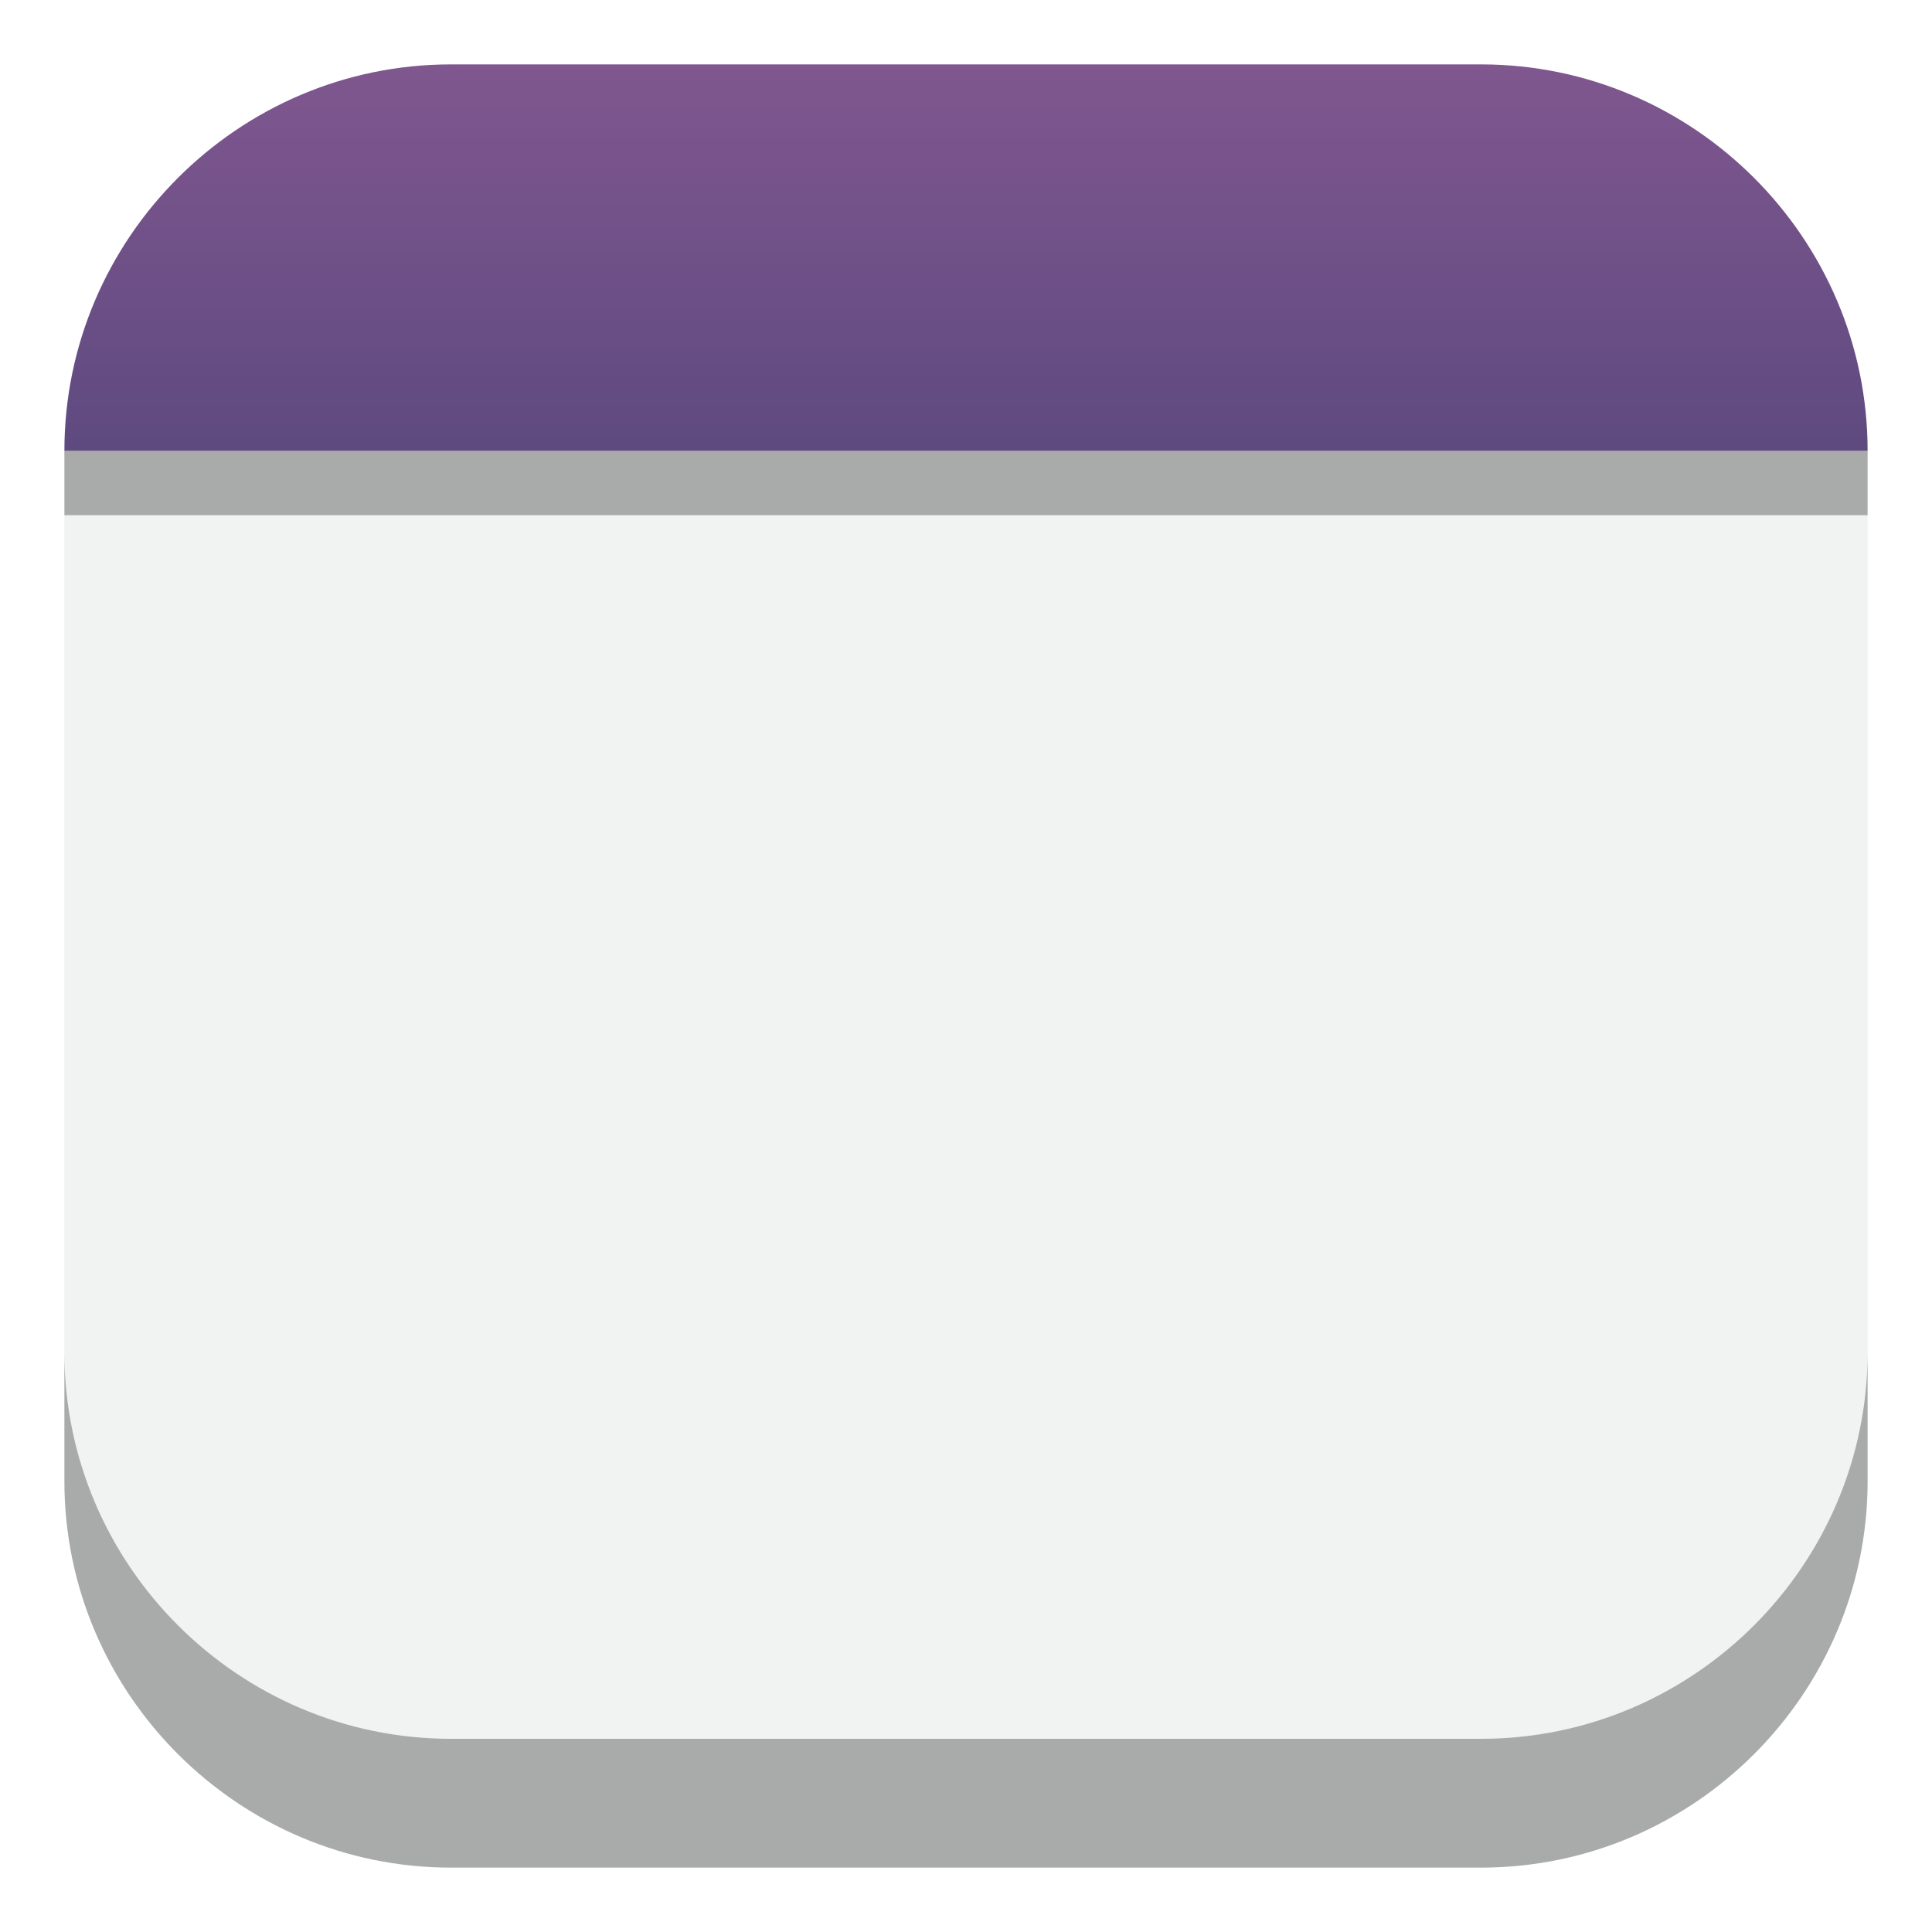
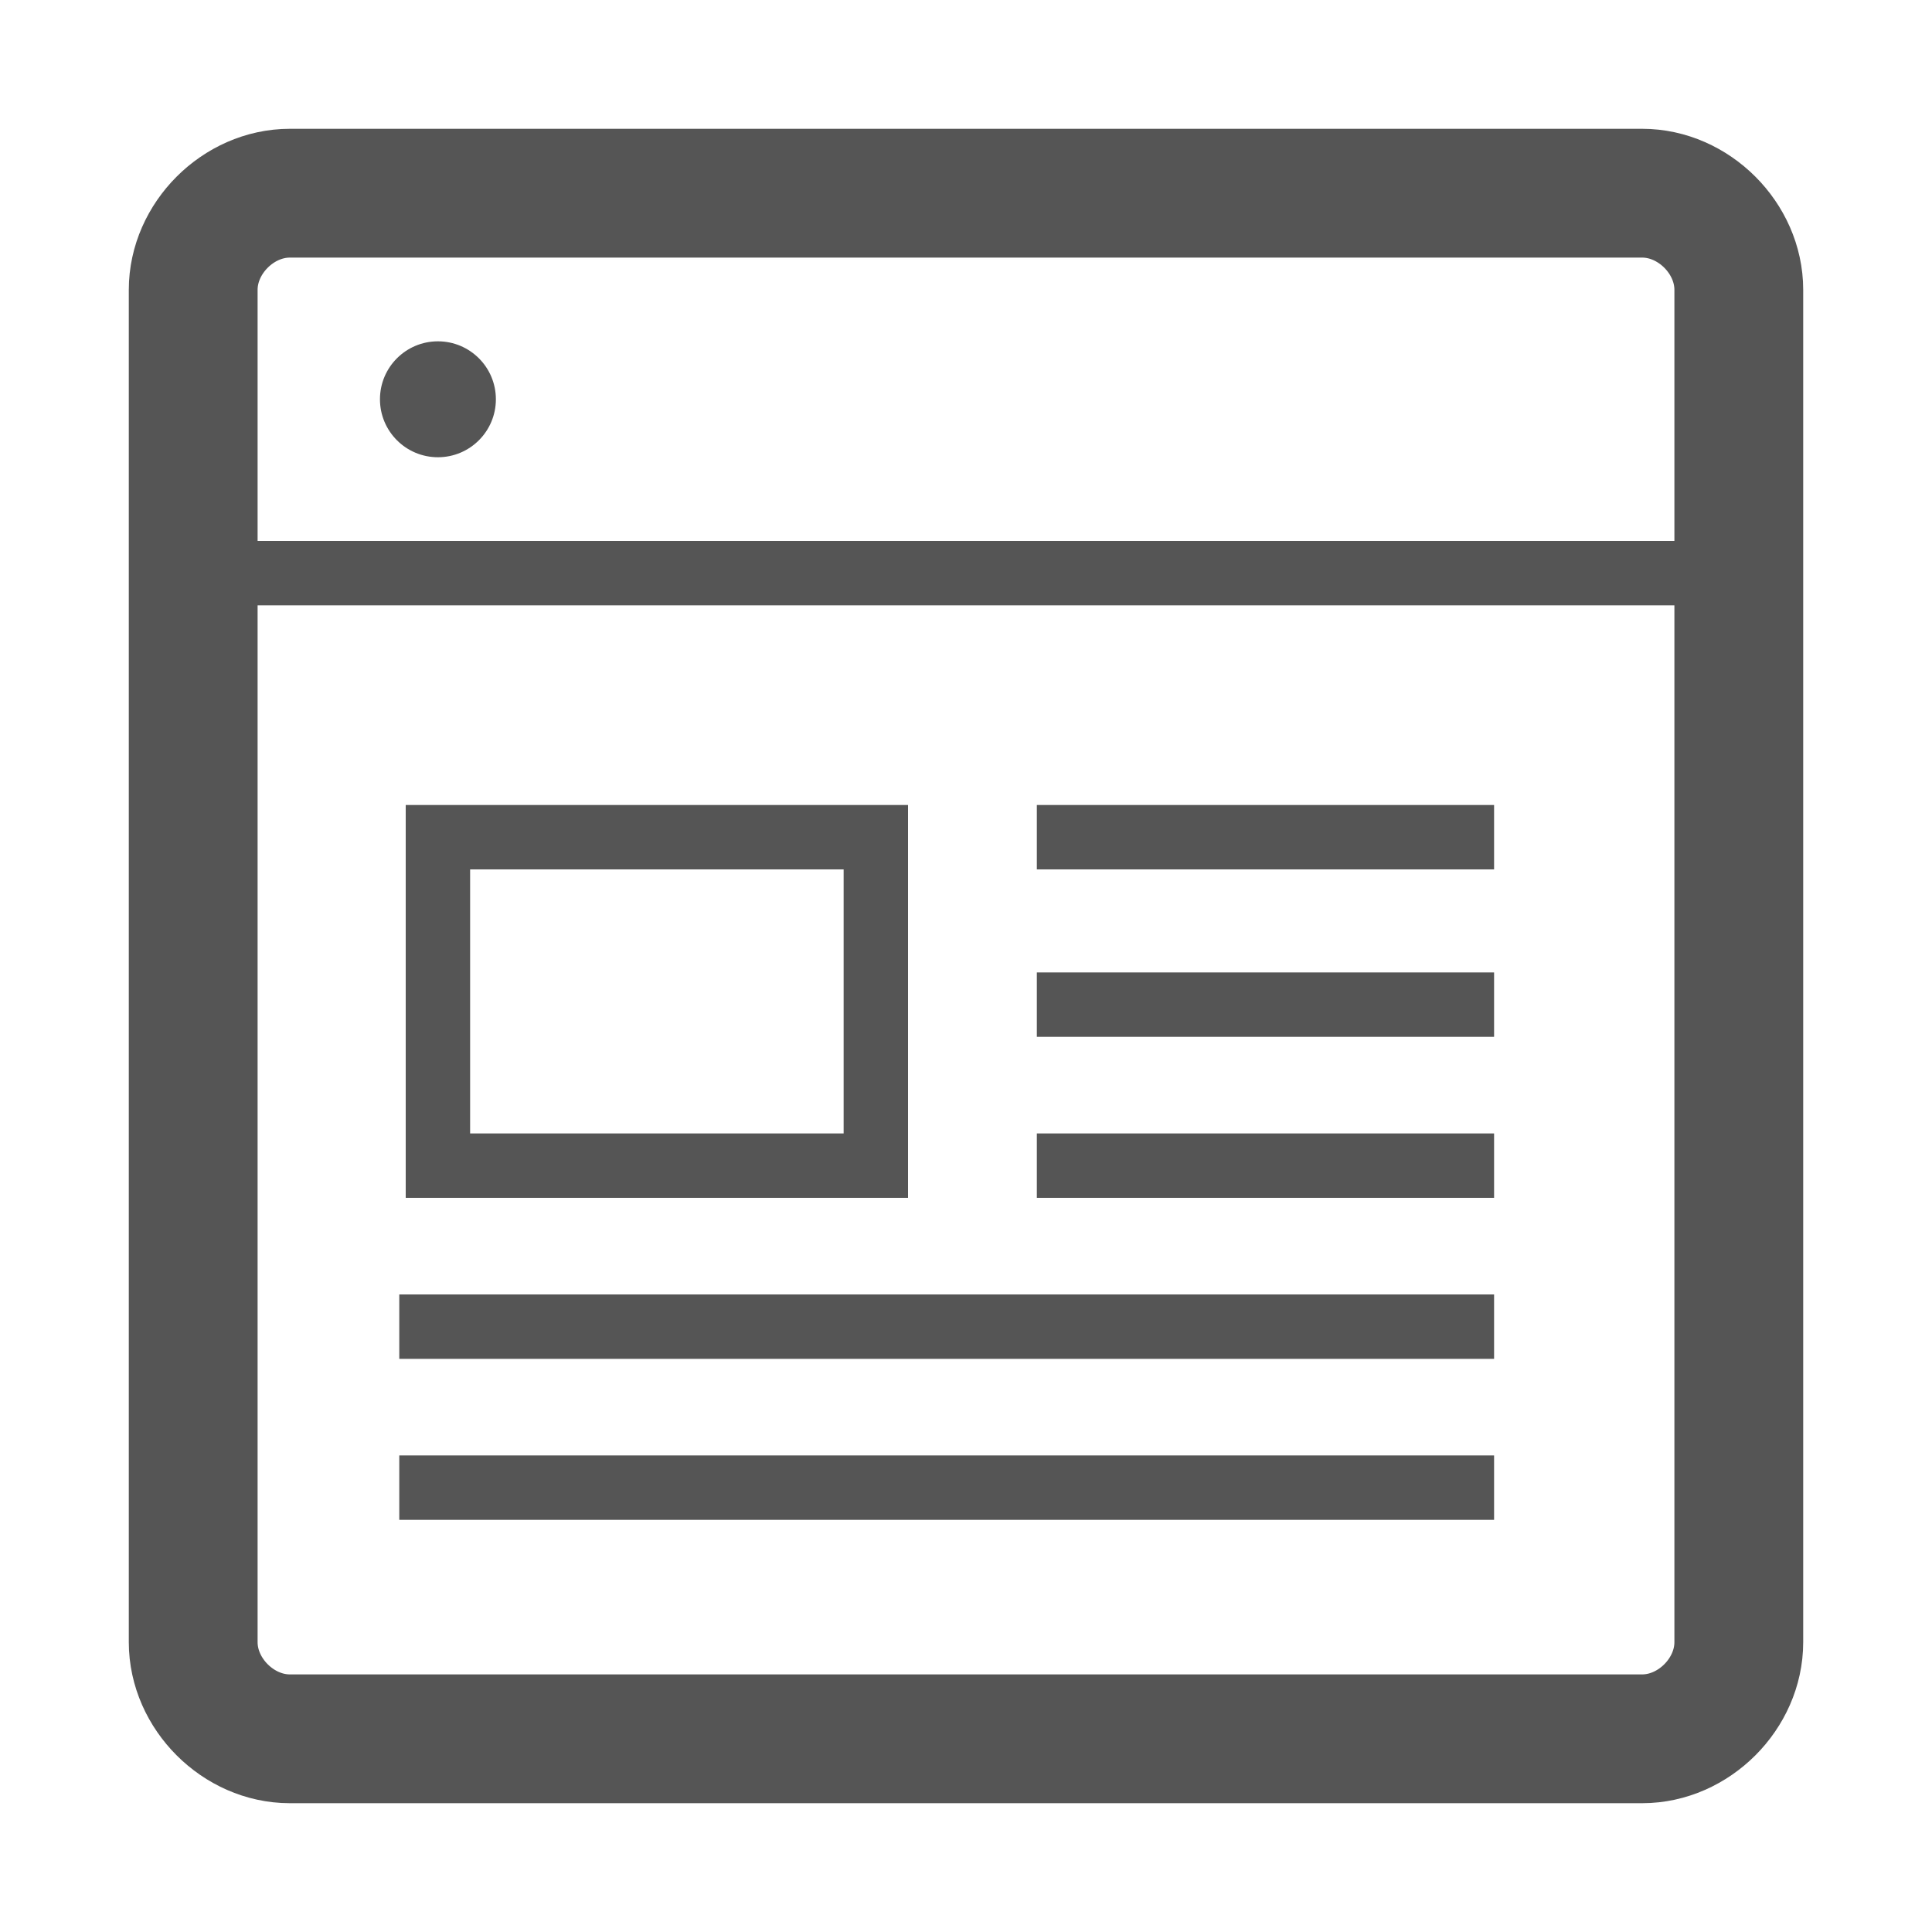
- <svg xmlns="http://www.w3.org/2000/svg" viewBox="0 0 30 30" enable-background="new 0 0 30 30">
-   <path fill="#F1F2F2" d="M1 23c0 3.3 2.7 6 6 6h16c3.3 0 6-2.7 6-6v-16h-28v16z" />
-   <linearGradient id="a" gradientUnits="userSpaceOnUse" x1="15" y1="23" x2="15" y2="29" gradientTransform="matrix(1 0 0 -1 0 30)">
-     <stop offset="0" stop-color="#5E4A80" />
-     <stop offset="1" stop-color="#80578F" />
-   </linearGradient>
-   <path fill="url(#a)" d="M23 1h-16c-3.3 0-6 2.7-6 6h28c0-3.3-2.7-6-6-6z" />
-   <path opacity=".3" enable-background="new" d="M1 7h28v1h-28v-1zm22 20h-16c-3.3 0-6-2.7-6-6v2c0 3.3 2.7 6 6 6h16c3.3 0 6-2.7 6-6v-2c0 3.3-2.7 6-6 6z" />
+ <svg xmlns="http://www.w3.org/2000/svg" version="1.1" id="Layer_1" x="0px" y="0px" viewBox="0 0 30 30" enable-background="new 0 0 30 30" xml:space="preserve">
+   <path fill="none" stroke="#555555" stroke-width="2" stroke-miterlimit="10" d="M27,25.5c0,0.8-0.7,1.5-1.5,1.5h-21  C3.7,27,3,26.3,3,25.5v-21C3,3.7,3.7,3,4.5,3h21C26.3,3,27,3.7,27,4.5V25.5z" />
+   <circle fill="#555555" cx="6.8" cy="6.2" r="0.9" />
+   <rect x="6.8" y="13" fill="none" stroke="#555555" stroke-miterlimit="10" width="6.8" height="5.1" />
+   <line fill="none" stroke="#555555" stroke-miterlimit="10" x1="16.1" y1="13" x2="23.2" y2="13" />
+   <line fill="none" stroke="#555555" stroke-miterlimit="10" x1="16.1" y1="15.6" x2="23.2" y2="15.6" />
+   <line fill="none" stroke="#555555" stroke-miterlimit="10" x1="16.1" y1="18.1" x2="23.2" y2="18.1" />
+   <line fill="none" stroke="#555555" stroke-miterlimit="10" x1="6.2" y1="20.6" x2="23.2" y2="20.6" />
+   <line fill="none" stroke="#555555" stroke-miterlimit="10" x1="6.2" y1="23.1" x2="23.2" y2="23.1" />
+   <line fill="none" stroke="#555555" stroke-miterlimit="10" x1="3" y1="8.9" x2="27" y2="8.9" />
</svg>
